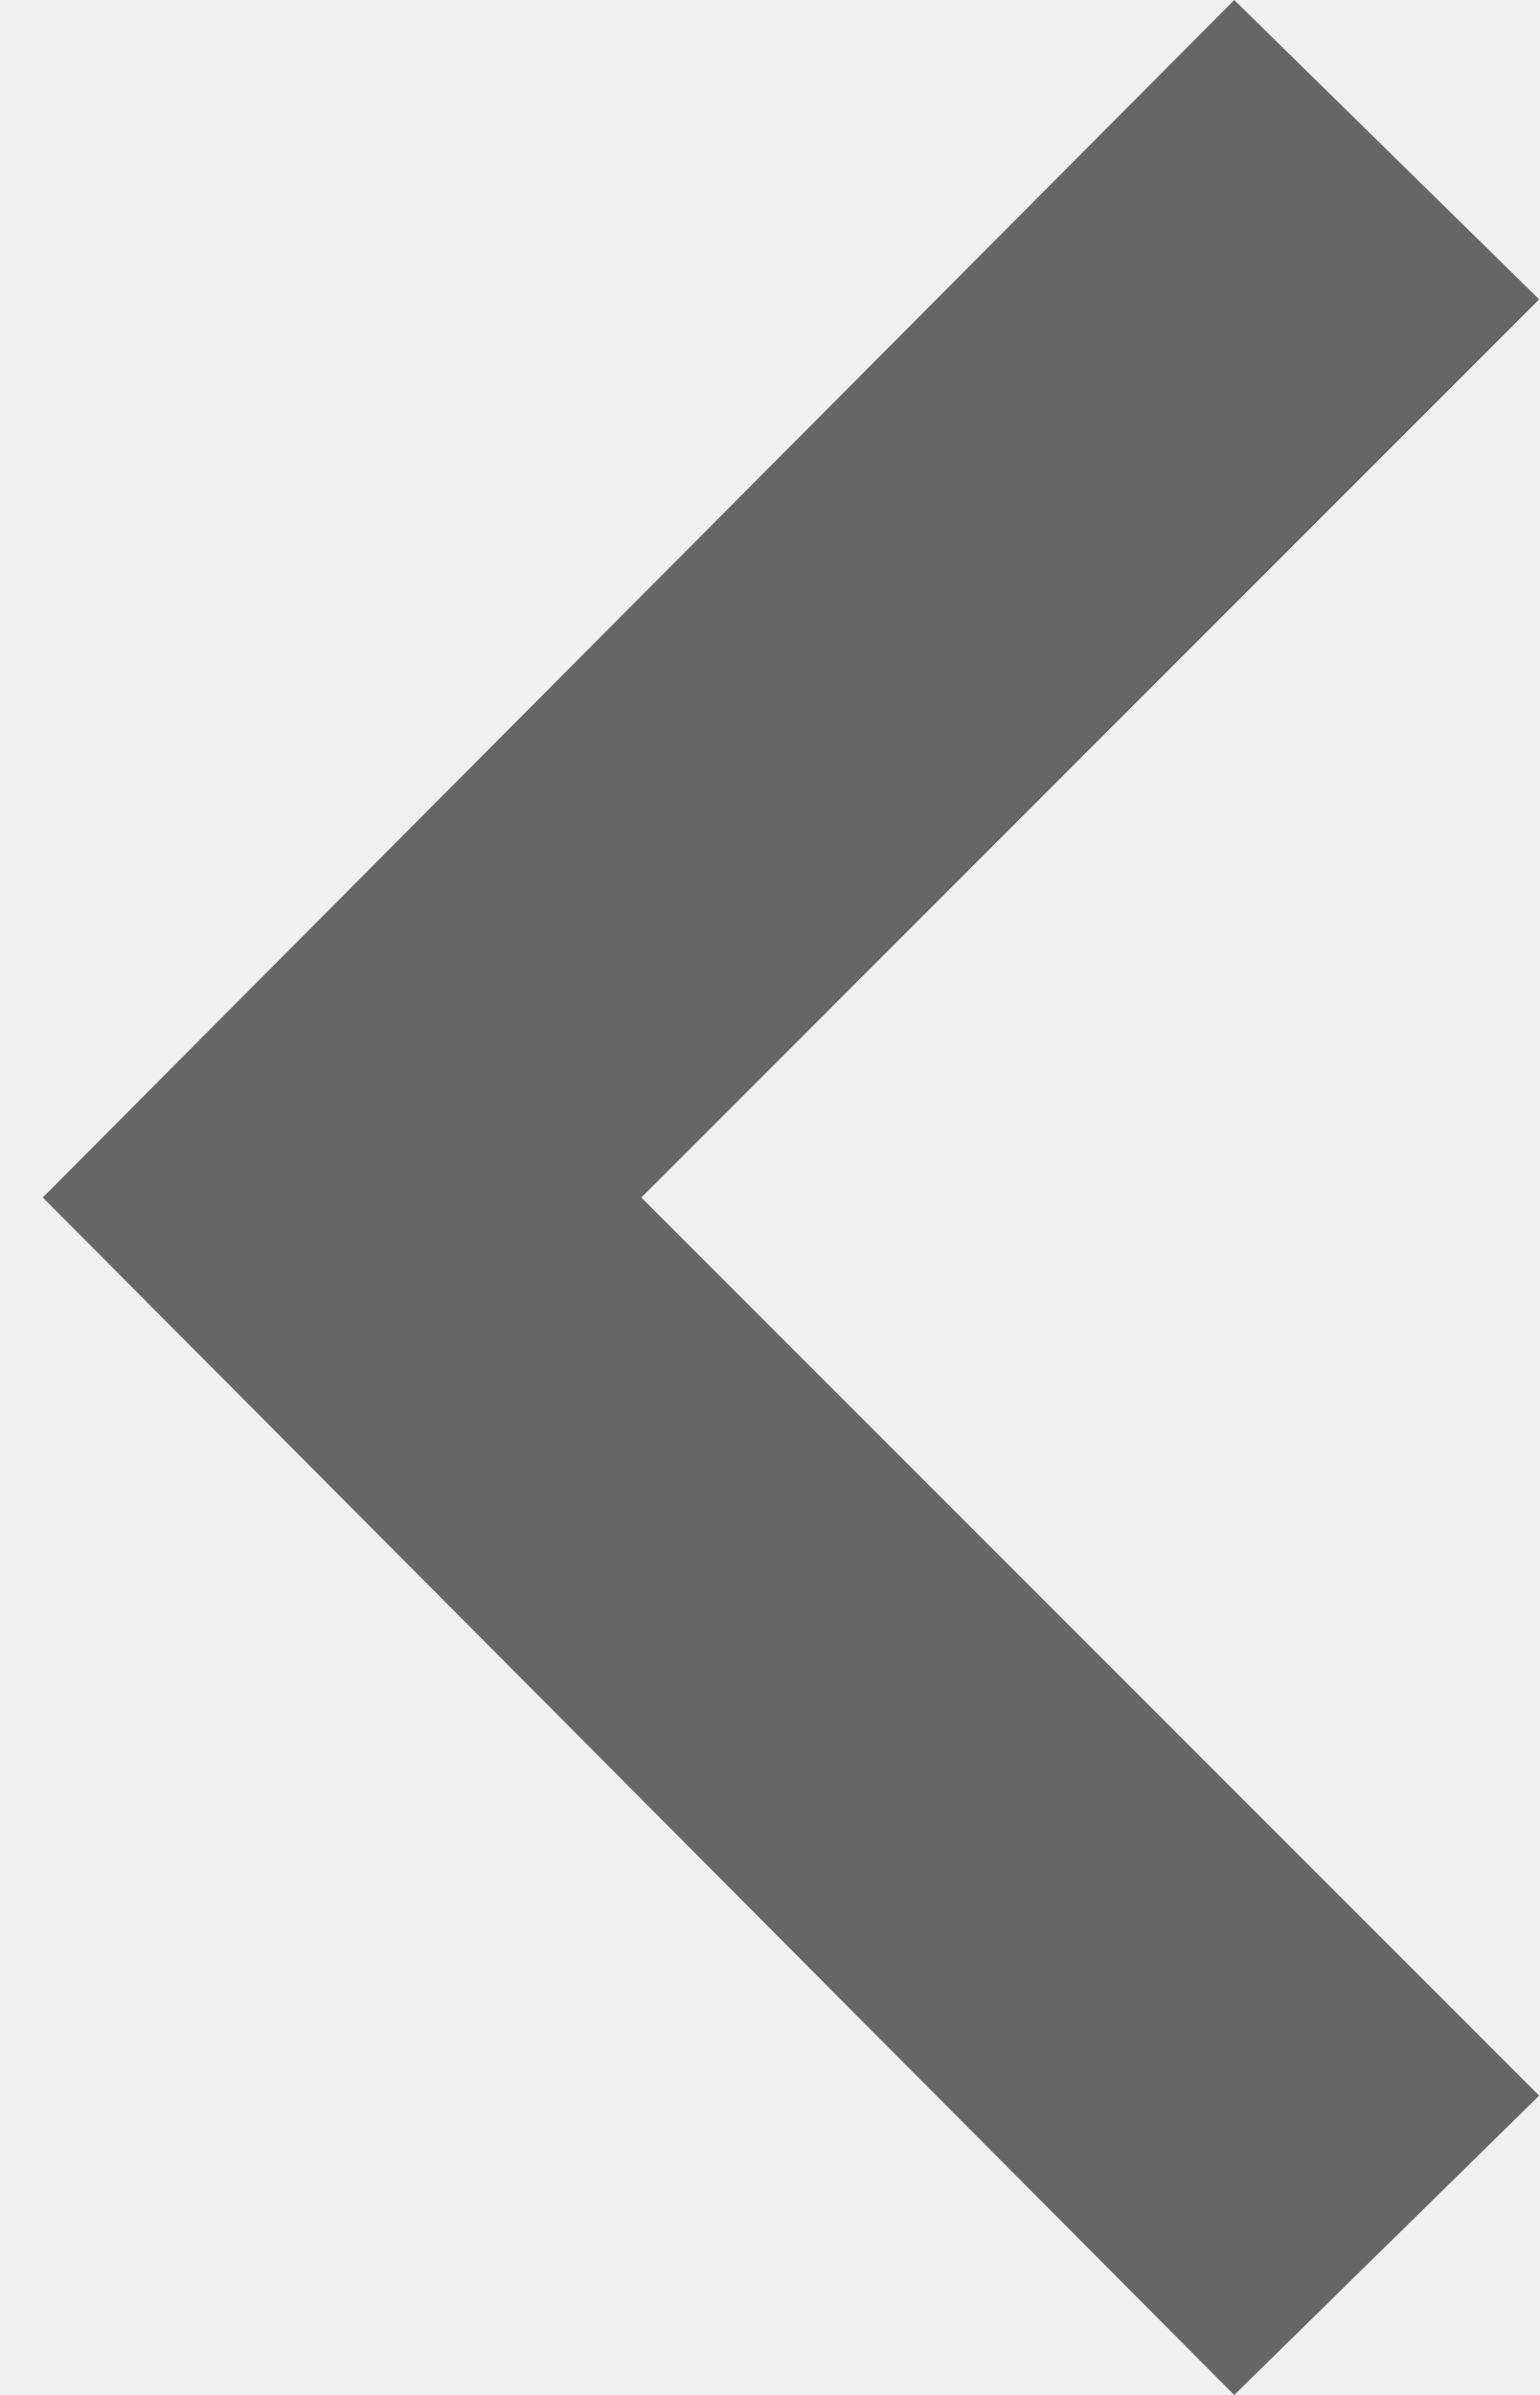
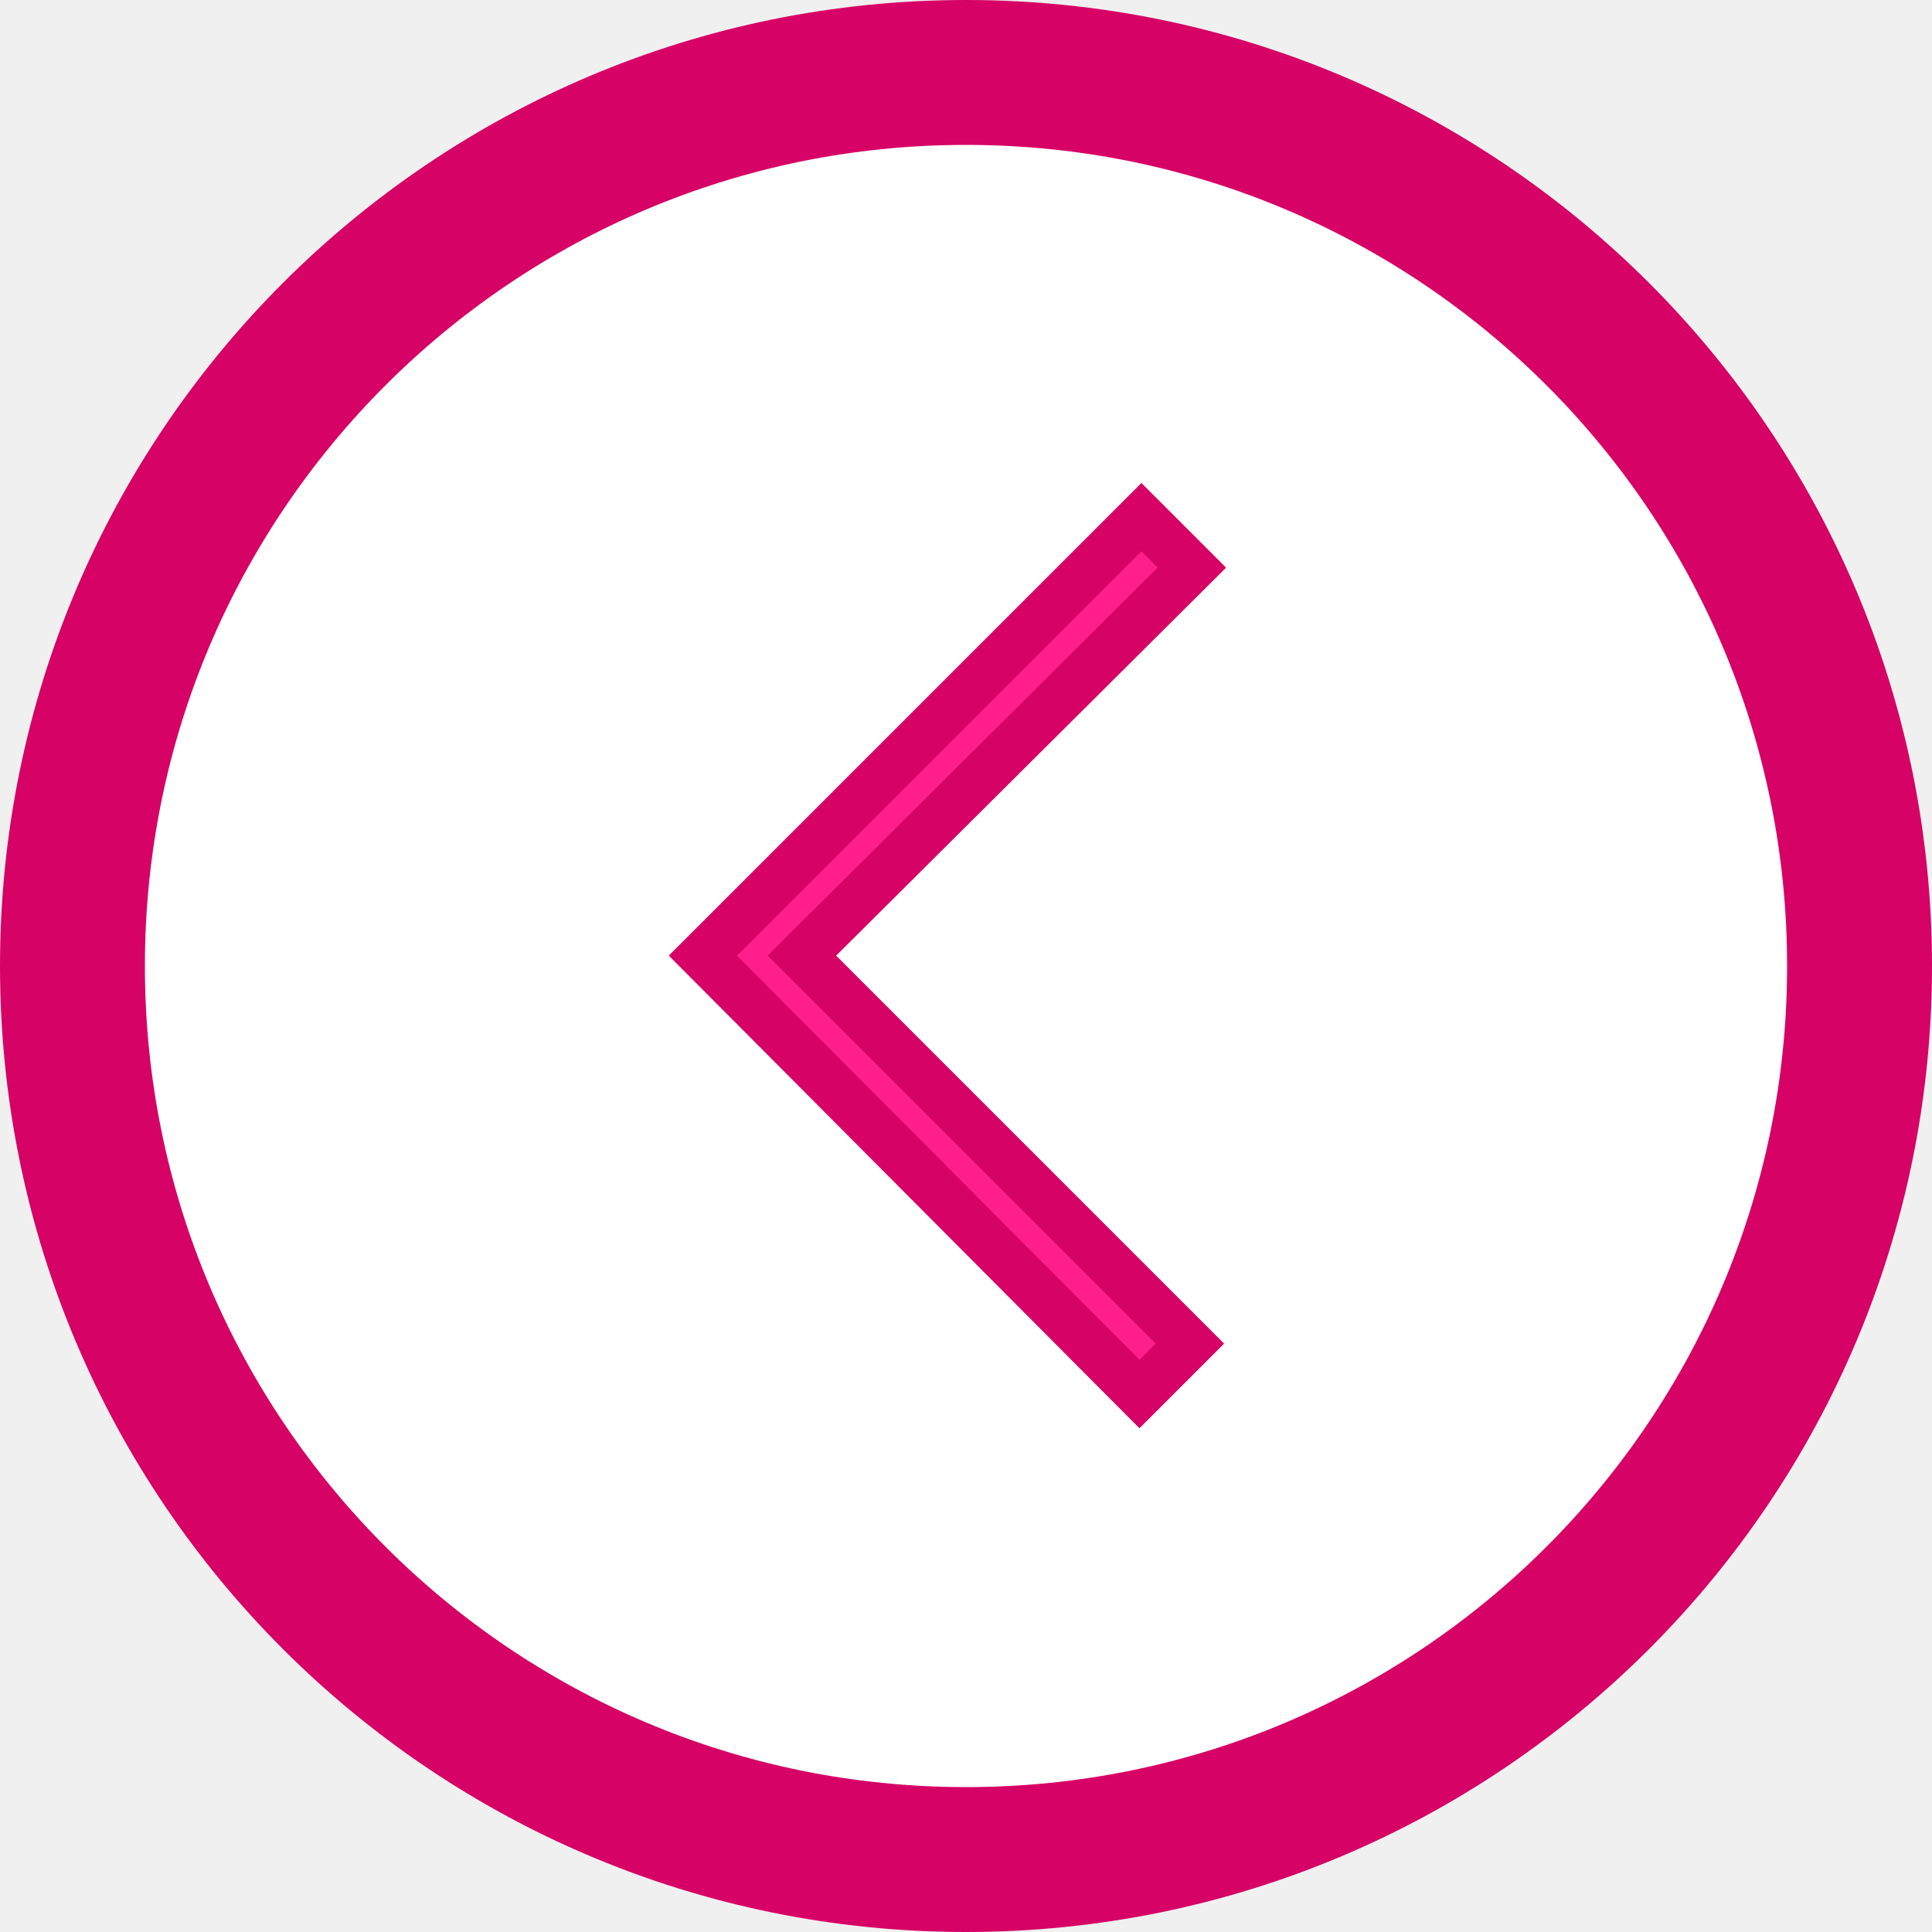
- <svg xmlns="http://www.w3.org/2000/svg" width="9" height="14" viewBox="0 0 9 14">
-   <polygon fill="#666666" points="0 1.75 1.783 0 8.75 7 1.783 14 0 12.25 5.25 7" transform="matrix(-1 0 0 1 9 0)" />
+ <svg xmlns="http://www.w3.org/2000/svg" width="40" height="40" viewBox="0 0 40 40" fill="none">
+   <circle cx="20" cy="20" r="18.5" fill="white" stroke="#D60265" stroke-width="3" />
+   <path d="M16.958 20.139L24.637 27.818L23.592 28.863L14.553 19.786L23.632 10.707L24.677 11.752L16.959 19.431L16.604 19.785L16.958 20.139Z" fill="#FF1E8A" stroke="#D60265" />
</svg>
